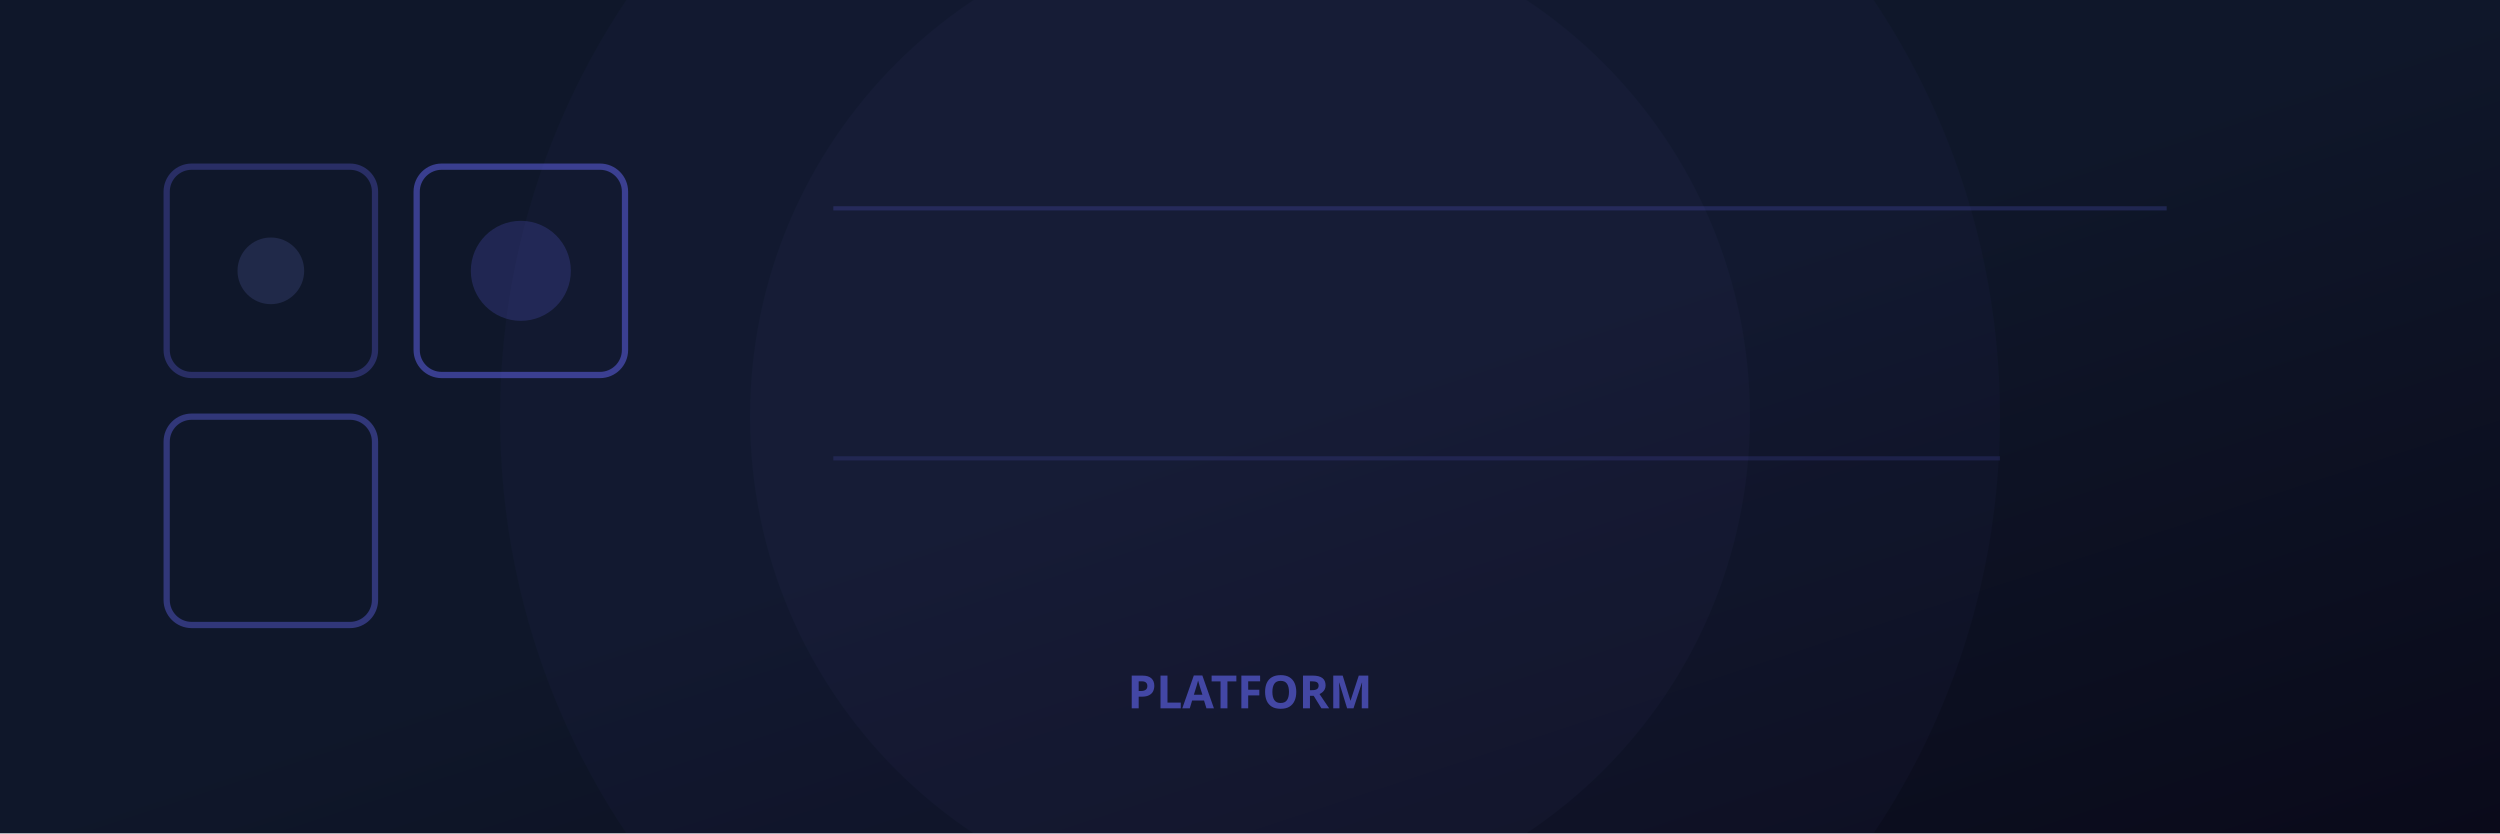
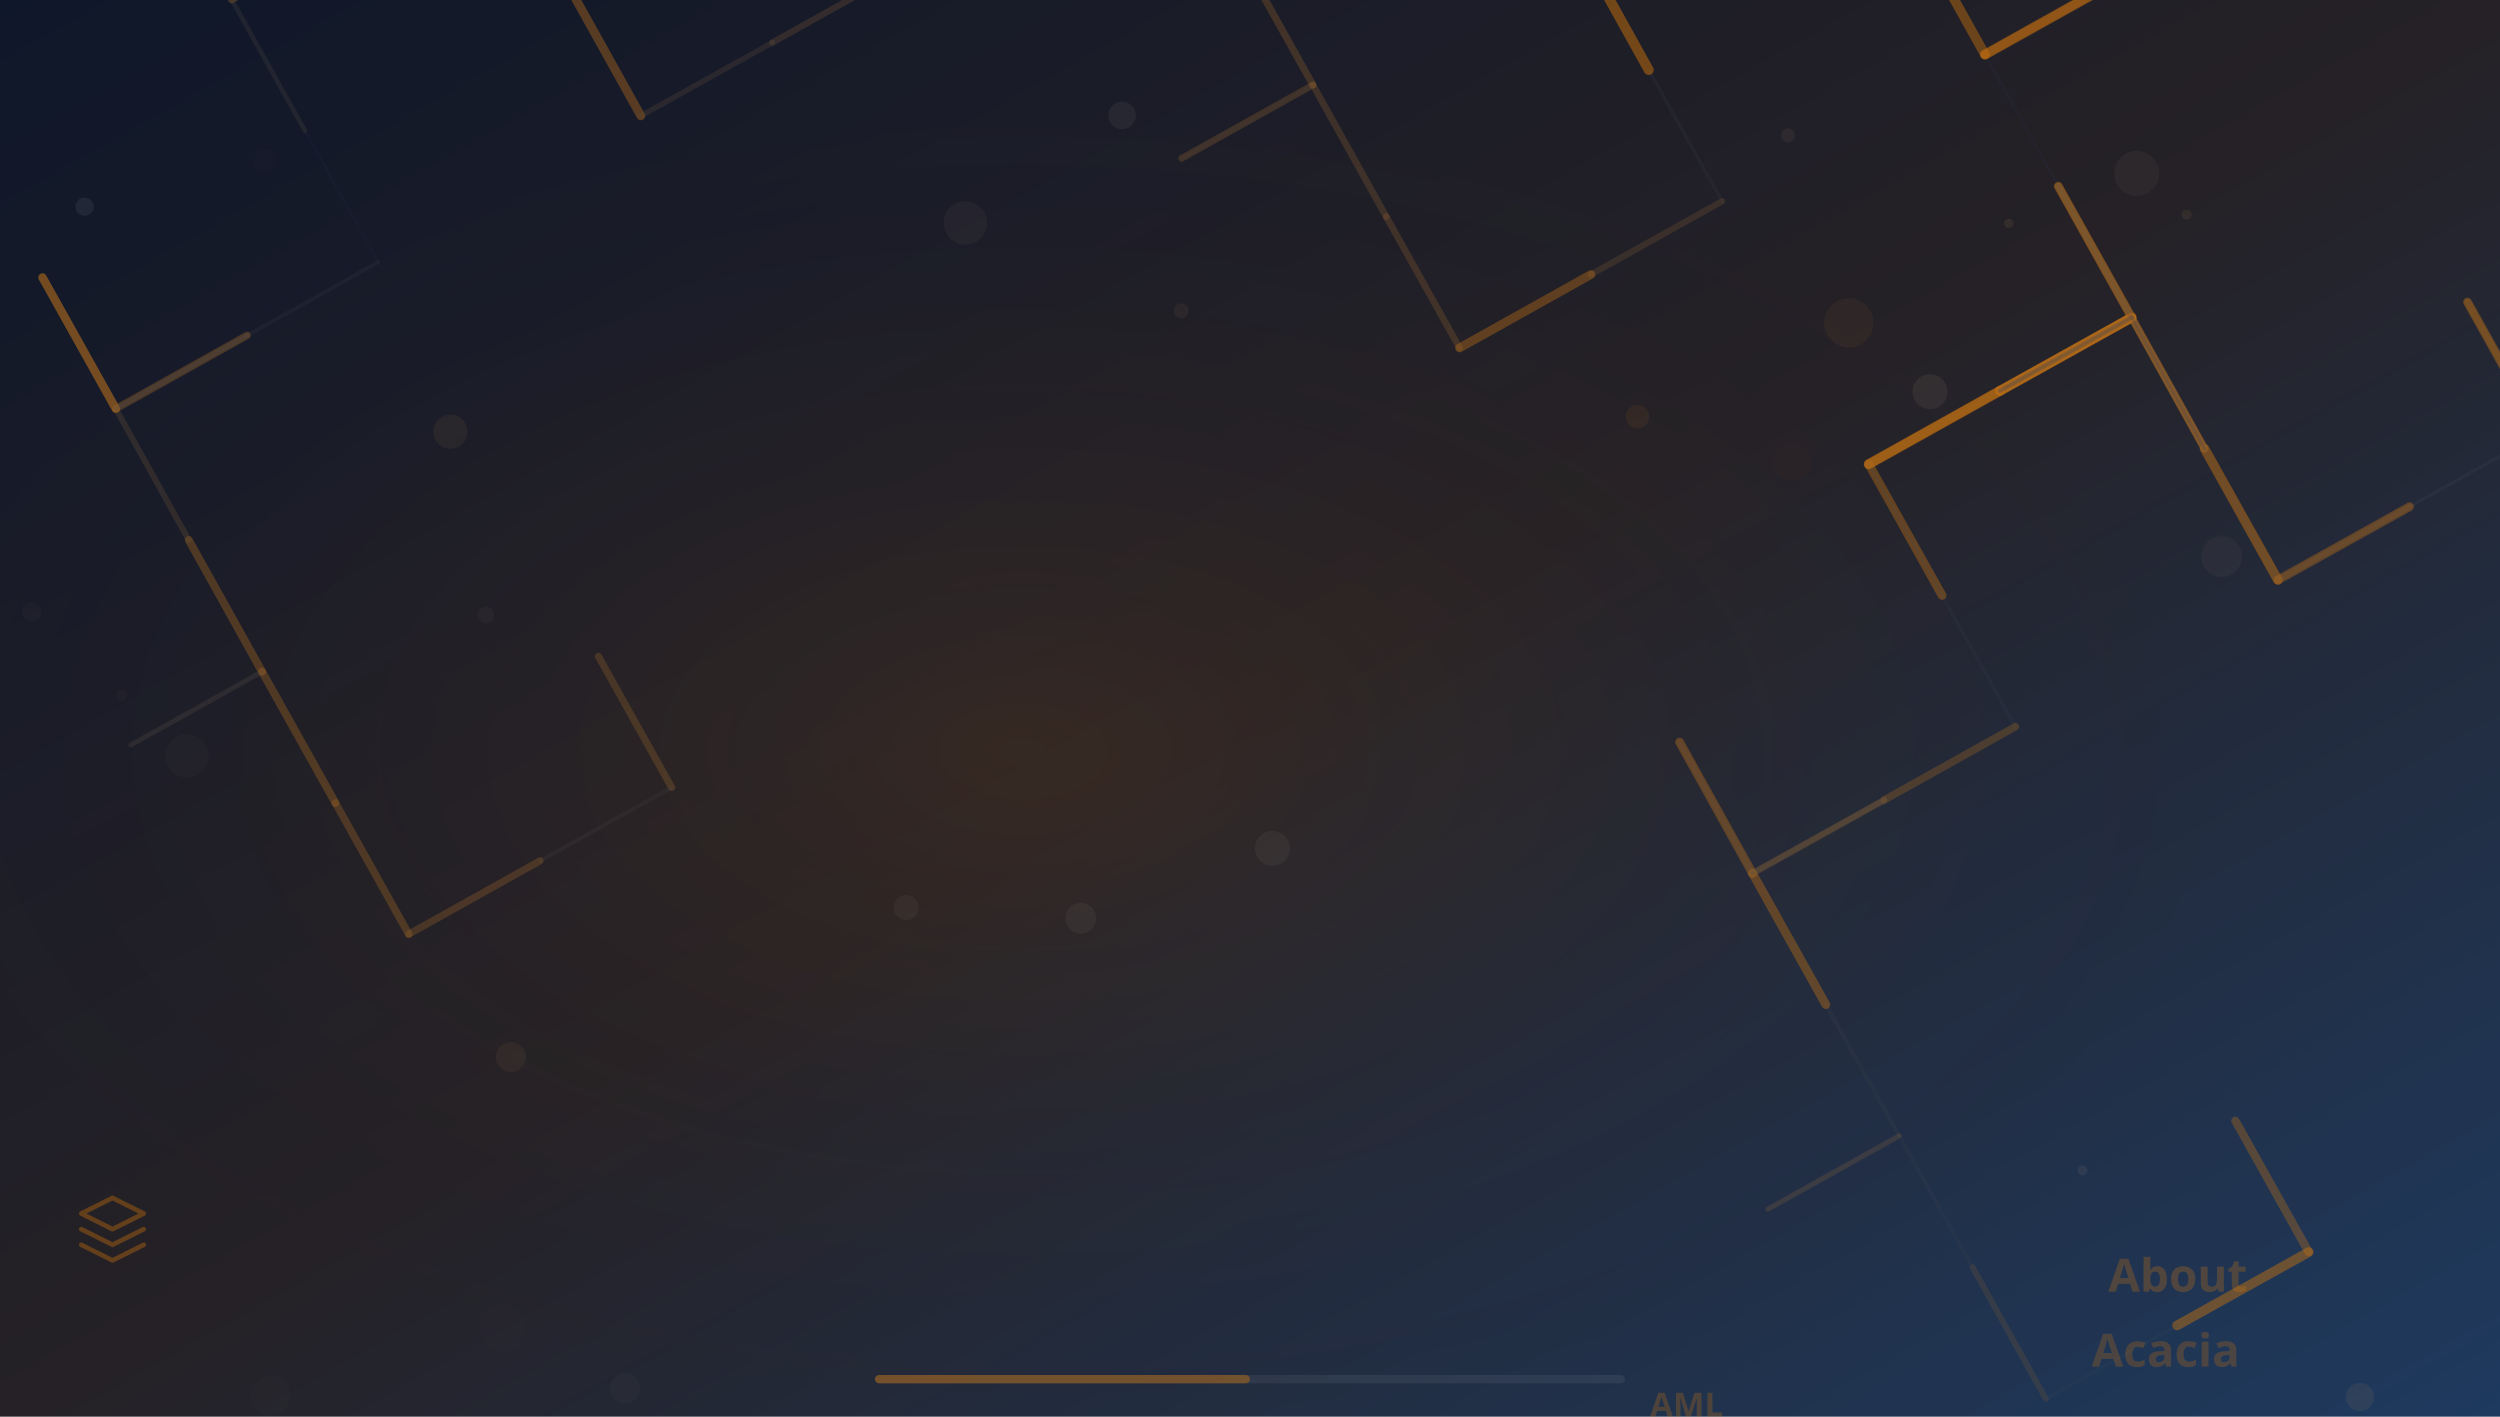
- <svg xmlns="http://www.w3.org/2000/svg" width="600" height="200" viewBox="0 0 600 200">
+ <svg xmlns="http://www.w3.org/2000/svg" width="600" height="340" viewBox="0 0 600 340">
  <defs>
-     <linearGradient id="kb-platform" x1="0" y1="0" x2="1" y2="1">
+     <linearGradient id="bg-567b57f6" x1="0" y1="0" x2="1" y2="1">
      <stop offset="0" stop-color="#0f172a" />
-       <stop offset="0.5" stop-color="#0f172a" />
-       <stop offset="1" stop-color="#0a0a1a" />
+       <stop offset="0.5" stop-color="#252126" />
+       <stop offset="1" stop-color="#1e3a5f" />
    </linearGradient>
+     <radialGradient id="glow-567b57f6" cx="41%" cy="53%">
+       <stop offset="0" stop-color="#d97706" stop-opacity="0.10" />
+       <stop offset="1" stop-color="#0f172a" stop-opacity="0" />
+     </radialGradient>
  </defs>
-   <rect width="600" height="200" fill="url(#kb-platform)" />
-   <circle cx="300" cy="100" r="180" fill="#6366f1" opacity="0.03" />
-   <circle cx="300" cy="100" r="120" fill="#818cf8" opacity="0.03" />
-   <rect x="40" y="40" width="50" height="50" rx="6" fill="none" stroke="#6366f1" stroke-width="1.5" opacity="0.3" />
-   <rect x="100" y="40" width="50" height="50" rx="6" fill="none" stroke="#6366f1" stroke-width="1.5" opacity="0.5" />
-   <rect x="40" y="100" width="50" height="50" rx="6" fill="none" stroke="#6366f1" stroke-width="1.5" opacity="0.4" />
-   <circle cx="125" cy="65" r="12" fill="#6366f1" opacity="0.2" />
-   <circle cx="65" cy="65" r="8" fill="#818cf8" opacity="0.15" />
-   <line x1="200" y1="50" x2="520" y2="50" stroke="#6366f1" stroke-width="1" opacity="0.2" />
-   <line x1="200" y1="110" x2="480" y2="110" stroke="#6366f1" stroke-width="1" opacity="0.15" />
-   <text x="300" y="170" text-anchor="middle" fill="#6366f1" font-family="system-ui,sans-serif" font-size="11" font-weight="600" opacity="0.6">PLATFORM</text>
+   <rect width="600" height="340" fill="url(#bg-567b57f6)" />
+   <rect width="600" height="340" fill="url(#glow-567b57f6)" />
+   <circle cx="65.0" cy="335.0" r="4.8" fill="#ecc79d" opacity="0.01" />
+   <circle cx="430.1" cy="110.7" r="4.6" fill="#da7c10" opacity="0.02" />
+   <circle cx="120.5" cy="318.7" r="5.6" fill="#e5aa66" opacity="0.01" />
+   <circle cx="305.4" cy="203.6" r="4.2" fill="#f3e6d6" opacity="0.05" />
+   <circle cx="512.8" cy="41.6" r="5.4" fill="#ecc9a0" opacity="0.04" />
+   <circle cx="429.1" cy="32.5" r="1.7" fill="#eed3b2" opacity="0.06" />
+   <circle cx="524.8" cy="51.5" r="1.2" fill="#e2a053" opacity="0.08" />
+   <circle cx="217.5" cy="217.8" r="3.0" fill="#f5f0ea" opacity="0.04" />
+   <circle cx="29.2" cy="166.8" r="1.3" fill="#e4a862" opacity="0.03" />
+   <circle cx="499.8" cy="280.9" r="1.2" fill="#ebc498" opacity="0.07" />
+   <circle cx="20.3" cy="49.6" r="2.2" fill="#f7f8f8" opacity="0.06" />
+   <circle cx="283.5" cy="74.6" r="1.8" fill="#e4a761" opacity="0.06" />
+   <circle cx="463.2" cy="94.0" r="4.2" fill="#edcea9" opacity="0.07" />
+   <circle cx="7.6" cy="146.8" r="2.3" fill="#eabf8d" opacity="0.03" />
+   <circle cx="393.0" cy="100.0" r="2.8" fill="#da7f15" opacity="0.08" />
+   <circle cx="269.3" cy="27.7" r="3.3" fill="#f2e4d3" opacity="0.06" />
+   <line x1="143.6" y1="157.5" x2="161.2" y2="189.0" stroke="#8c5d2a" stroke-width="1.7" opacity="0.34" stroke-linecap="round" />
+   <line x1="129.6" y1="206.6" x2="161.2" y2="189.0" stroke="#47474b" stroke-width="0.9" opacity="0.19" stroke-linecap="round" />
+   <line x1="80.5" y1="192.7" x2="98.1" y2="224.2" stroke="#9b6223" stroke-width="1.8" opacity="0.37" stroke-linecap="round" />
+   <line x1="129.6" y1="206.6" x2="98.1" y2="224.2" stroke="#915f28" stroke-width="1.7" opacity="0.35" stroke-linecap="round" />
+   <line x1="45.3" y1="129.6" x2="62.9" y2="161.2" stroke="#a3651f" stroke-width="1.9" opacity="0.39" stroke-linecap="round" />
+   <line x1="31.4" y1="178.8" x2="62.9" y2="161.2" stroke="#5f4f3f" stroke-width="1.2" opacity="0.24" stroke-linecap="round" />
+   <line x1="80.5" y1="192.7" x2="62.9" y2="161.2" stroke="#a06420" stroke-width="1.9" opacity="0.38" stroke-linecap="round" />
+   <line x1="31.4" y1="178.8" x2="62.9" y2="161.2" stroke="#293d59" stroke-width="0.6" opacity="0.12" stroke-linecap="round" />
+   <line x1="73.2" y1="31.4" x2="90.8" y2="62.9" stroke="#203a5d" stroke-width="0.5" opacity="0.11" stroke-linecap="round" />
+   <line x1="59.3" y1="80.5" x2="90.8" y2="62.9" stroke="#41454e" stroke-width="0.9" opacity="0.17" stroke-linecap="round" />
+   <line x1="10.2" y1="66.6" x2="27.8" y2="98.1" stroke="#a9671c" stroke-width="2.0" opacity="0.40" stroke-linecap="round" />
+   <line x1="59.3" y1="80.5" x2="27.8" y2="98.1" stroke="#986124" stroke-width="1.8" opacity="0.36" stroke-linecap="round" />
+   <line x1="45.3" y1="129.6" x2="27.8" y2="98.1" stroke="#715537" stroke-width="1.4" opacity="0.28" stroke-linecap="round" />
+   <line x1="59.3" y1="80.5" x2="27.8" y2="98.1" stroke="#67513c" stroke-width="1.3" opacity="0.26" stroke-linecap="round" />
+   <line x1="10.2" y1="66.6" x2="27.8" y2="98.1" stroke="#aa671c" stroke-width="2.0" opacity="0.40" stroke-linecap="round" />
+   <line x1="59.3" y1="80.5" x2="27.8" y2="98.1" stroke="#44464c" stroke-width="0.9" opacity="0.18" stroke-linecap="round" />
+   <line x1="199.3" y1="-38.9" x2="216.9" y2="-7.4" stroke="#514a46" stroke-width="1.1" opacity="0.21" stroke-linecap="round" />
+   <line x1="185.4" y1="10.2" x2="216.9" y2="-7.4" stroke="#7a5833" stroke-width="1.5" opacity="0.30" stroke-linecap="round" />
+   <line x1="136.2" y1="-3.8" x2="153.8" y2="27.8" stroke="#b36a18" stroke-width="2.1" opacity="0.42" stroke-linecap="round" />
+   <line x1="185.4" y1="10.2" x2="153.8" y2="27.8" stroke="#64503d" stroke-width="1.3" opacity="0.25" stroke-linecap="round" />
+   <line x1="101.1" y1="-66.8" x2="118.7" y2="-35.3" stroke="#ad681a" stroke-width="2.0" opacity="0.41" stroke-linecap="round" />
+   <line x1="87.1" y1="-17.7" x2="118.7" y2="-35.3" stroke="#ce730b" stroke-width="2.4" opacity="0.48" stroke-linecap="round" />
+   <line x1="136.2" y1="-3.8" x2="118.7" y2="-35.3" stroke="#43464d" stroke-width="0.9" opacity="0.18" stroke-linecap="round" />
+   <line x1="87.1" y1="-17.7" x2="118.7" y2="-35.3" stroke="#63503e" stroke-width="1.2" opacity="0.25" stroke-linecap="round" />
+   <line x1="73.2" y1="31.4" x2="55.6" y2="-0.1" stroke="#574c43" stroke-width="1.1" opacity="0.22" stroke-linecap="round" />
+   <line x1="87.1" y1="-17.7" x2="55.6" y2="-0.1" stroke="#946026" stroke-width="1.8" opacity="0.35" stroke-linecap="round" />
+   <line x1="136.2" y1="-3.8" x2="118.7" y2="-35.3" stroke="#ab681b" stroke-width="2.0" opacity="0.40" stroke-linecap="round" />
+   <line x1="87.1" y1="-17.7" x2="118.7" y2="-35.3" stroke="#d77606" stroke-width="2.5" opacity="0.50" stroke-linecap="round" />
+   <line x1="101.1" y1="-66.8" x2="118.7" y2="-35.3" stroke="#8a5d2b" stroke-width="1.7" opacity="0.33" stroke-linecap="round" />
+   <line x1="87.1" y1="-17.7" x2="118.7" y2="-35.3" stroke="#c6710e" stroke-width="2.3" opacity="0.46" stroke-linecap="round" />
+   <line x1="136.2" y1="-3.8" x2="118.7" y2="-35.3" stroke="#203a5d" stroke-width="0.5" opacity="0.10" stroke-linecap="round" />
+   <line x1="87.1" y1="-17.7" x2="118.7" y2="-35.3" stroke="#324055" stroke-width="0.7" opacity="0.14" stroke-linecap="round" />
+   <line x1="395.7" y1="16.8" x2="413.3" y2="48.3" stroke="#3a4351" stroke-width="0.8" opacity="0.16" stroke-linecap="round" />
+   <line x1="381.8" y1="65.9" x2="413.3" y2="48.3" stroke="#785733" stroke-width="1.5" opacity="0.29" stroke-linecap="round" />
+   <line x1="332.7" y1="52.0" x2="350.3" y2="83.5" stroke="#865b2d" stroke-width="1.6" opacity="0.32" stroke-linecap="round" />
+   <line x1="381.8" y1="65.9" x2="350.3" y2="83.5" stroke="#b46b17" stroke-width="2.1" opacity="0.42" stroke-linecap="round" />
+   <line x1="297.5" y1="-11.1" x2="315.1" y2="20.4" stroke="#8d5e2a" stroke-width="1.7" opacity="0.34" stroke-linecap="round" />
+   <line x1="283.6" y1="38.0" x2="315.1" y2="20.4" stroke="#2c3e58" stroke-width="0.7" opacity="0.13" stroke-linecap="round" />
+   <line x1="332.7" y1="52.0" x2="315.1" y2="20.4" stroke="#835b2e" stroke-width="1.6" opacity="0.32" stroke-linecap="round" />
+   <line x1="283.6" y1="38.0" x2="315.1" y2="20.4" stroke="#885c2c" stroke-width="1.6" opacity="0.33" stroke-linecap="round" />
+   <line x1="325.4" y1="-109.3" x2="343.0" y2="-77.8" stroke="#67513c" stroke-width="1.3" opacity="0.26" stroke-linecap="round" />
+   <line x1="311.4" y1="-60.2" x2="343.0" y2="-77.8" stroke="#875c2c" stroke-width="1.6" opacity="0.32" stroke-linecap="round" />
+   <line x1="262.3" y1="-74.1" x2="279.9" y2="-42.6" stroke="#524b46" stroke-width="1.1" opacity="0.21" stroke-linecap="round" />
+   <line x1="311.4" y1="-60.2" x2="279.9" y2="-42.6" stroke="#996224" stroke-width="1.8" opacity="0.36" stroke-linecap="round" />
+   <line x1="297.5" y1="-11.1" x2="279.9" y2="-42.6" stroke="#9d6322" stroke-width="1.9" opacity="0.37" stroke-linecap="round" />
+   <line x1="311.4" y1="-60.2" x2="279.9" y2="-42.6" stroke="#a9671c" stroke-width="2.0" opacity="0.40" stroke-linecap="round" />
+   <line x1="262.3" y1="-74.1" x2="279.9" y2="-42.6" stroke="#364253" stroke-width="0.8" opacity="0.15" stroke-linecap="round" />
+   <line x1="311.4" y1="-60.2" x2="279.9" y2="-42.6" stroke="#40454e" stroke-width="0.9" opacity="0.17" stroke-linecap="round" />
+   <line x1="199.3" y1="-38.9" x2="181.7" y2="-70.5" stroke="#243c5c" stroke-width="0.6" opacity="0.11" stroke-linecap="round" />
+   <line x1="213.2" y1="-88.1" x2="181.7" y2="-70.5" stroke="#65513c" stroke-width="1.3" opacity="0.25" stroke-linecap="round" />
+   <line x1="262.3" y1="-74.1" x2="244.7" y2="-105.6" stroke="#b26a18" stroke-width="2.1" opacity="0.42" stroke-linecap="round" />
+   <line x1="213.2" y1="-88.1" x2="244.7" y2="-105.6" stroke="#725536" stroke-width="1.4" opacity="0.28" stroke-linecap="round" />
+   <line x1="297.5" y1="-11.1" x2="279.9" y2="-42.6" stroke="#6a533a" stroke-width="1.3" opacity="0.26" stroke-linecap="round" />
+   <line x1="311.4" y1="-60.2" x2="279.9" y2="-42.6" stroke="#2e3f57" stroke-width="0.7" opacity="0.13" stroke-linecap="round" />
+   <line x1="262.3" y1="-74.1" x2="279.9" y2="-42.6" stroke="#ae691a" stroke-width="2.0" opacity="0.41" stroke-linecap="round" />
+   <line x1="311.4" y1="-60.2" x2="279.9" y2="-42.6" stroke="#a8671d" stroke-width="2.0" opacity="0.40" stroke-linecap="round" />
+   <line x1="325.4" y1="-109.3" x2="343.0" y2="-77.8" stroke="#c26f10" stroke-width="2.3" opacity="0.45" stroke-linecap="round" />
+   <line x1="311.4" y1="-60.2" x2="343.0" y2="-77.8" stroke="#af6919" stroke-width="2.1" opacity="0.41" stroke-linecap="round" />
+   <line x1="262.3" y1="-74.1" x2="279.9" y2="-42.6" stroke="#64513d" stroke-width="1.3" opacity="0.25" stroke-linecap="round" />
+   <line x1="311.4" y1="-60.2" x2="279.9" y2="-42.6" stroke="#504a47" stroke-width="1.0" opacity="0.21" stroke-linecap="round" />
+   <line x1="297.5" y1="-11.1" x2="279.9" y2="-42.6" stroke="#b16a18" stroke-width="2.1" opacity="0.42" stroke-linecap="round" />
+   <line x1="311.4" y1="-60.2" x2="279.9" y2="-42.6" stroke="#2f3f56" stroke-width="0.7" opacity="0.14" stroke-linecap="round" />
+   <line x1="262.3" y1="-74.1" x2="279.9" y2="-42.6" stroke="#d37508" stroke-width="2.4" opacity="0.49" stroke-linecap="round" />
+   <line x1="311.4" y1="-60.2" x2="279.9" y2="-42.6" stroke="#bf6e12" stroke-width="2.2" opacity="0.45" stroke-linecap="round" />
+   <line x1="536.5" y1="269.0" x2="554.1" y2="300.5" stroke="#aa671c" stroke-width="2.0" opacity="0.40" stroke-linecap="round" />
+   <line x1="522.5" y1="318.1" x2="554.1" y2="300.5" stroke="#c7710e" stroke-width="2.3" opacity="0.46" stroke-linecap="round" />
+   <line x1="473.4" y1="304.1" x2="491.0" y2="335.7" stroke="#6f5437" stroke-width="1.4" opacity="0.28" stroke-linecap="round" />
+   <line x1="522.5" y1="318.1" x2="491.0" y2="335.7" stroke="#3b4350" stroke-width="0.8" opacity="0.16" stroke-linecap="round" />
+   <line x1="438.2" y1="241.1" x2="455.8" y2="272.6" stroke="#42454d" stroke-width="0.9" opacity="0.18" stroke-linecap="round" />
+   <line x1="424.3" y1="290.2" x2="455.8" y2="272.6" stroke="#4c4949" stroke-width="1.0" opacity="0.20" stroke-linecap="round" />
+   <line x1="473.4" y1="304.1" x2="455.8" y2="272.6" stroke="#3f444e" stroke-width="0.9" opacity="0.17" stroke-linecap="round" />
+   <line x1="424.3" y1="290.2" x2="455.8" y2="272.6" stroke="#6b533a" stroke-width="1.3" opacity="0.27" stroke-linecap="round" />
+   <line x1="466.1" y1="142.9" x2="483.7" y2="174.4" stroke="#354153" stroke-width="0.8" opacity="0.15" stroke-linecap="round" />
+   <line x1="452.2" y1="192.0" x2="483.7" y2="174.4" stroke="#966125" stroke-width="1.8" opacity="0.36" stroke-linecap="round" />
+   <line x1="403.1" y1="178.1" x2="420.6" y2="209.6" stroke="#b26a18" stroke-width="2.1" opacity="0.42" stroke-linecap="round" />
+   <line x1="452.2" y1="192.0" x2="420.6" y2="209.6" stroke="#865c2d" stroke-width="1.6" opacity="0.32" stroke-linecap="round" />
+   <line x1="438.2" y1="241.1" x2="420.6" y2="209.6" stroke="#b56b16" stroke-width="2.1" opacity="0.43" stroke-linecap="round" />
+   <line x1="452.2" y1="192.0" x2="420.6" y2="209.6" stroke="#6b533a" stroke-width="1.3" opacity="0.27" stroke-linecap="round" />
+   <line x1="403.1" y1="178.1" x2="420.6" y2="209.6" stroke="#6b533a" stroke-width="1.3" opacity="0.27" stroke-linecap="round" />
+   <line x1="452.2" y1="192.0" x2="420.6" y2="209.6" stroke="#604f3f" stroke-width="1.2" opacity="0.24" stroke-linecap="round" />
+   <line x1="592.2" y1="72.5" x2="609.8" y2="104.0" stroke="#885c2c" stroke-width="1.6" opacity="0.33" stroke-linecap="round" />
+   <line x1="578.3" y1="121.6" x2="609.8" y2="104.0" stroke="#364153" stroke-width="0.8" opacity="0.15" stroke-linecap="round" />
+   <line x1="529.1" y1="107.7" x2="546.7" y2="139.2" stroke="#ca720c" stroke-width="2.3" opacity="0.47" stroke-linecap="round" />
+   <line x1="578.3" y1="121.6" x2="546.7" y2="139.2" stroke="#67513c" stroke-width="1.3" opacity="0.26" stroke-linecap="round" />
+   <line x1="494.0" y1="44.7" x2="511.6" y2="76.2" stroke="#b66b16" stroke-width="2.1" opacity="0.43" stroke-linecap="round" />
+   <line x1="480.0" y1="93.8" x2="511.6" y2="76.2" stroke="#b56b17" stroke-width="2.1" opacity="0.42" stroke-linecap="round" />
+   <line x1="529.1" y1="107.7" x2="511.6" y2="76.2" stroke="#825a2e" stroke-width="1.6" opacity="0.32" stroke-linecap="round" />
+   <line x1="480.0" y1="93.8" x2="511.6" y2="76.2" stroke="#cf730a" stroke-width="2.4" opacity="0.48" stroke-linecap="round" />
+   <line x1="466.1" y1="142.9" x2="448.5" y2="111.4" stroke="#3a4351" stroke-width="0.8" opacity="0.16" stroke-linecap="round" />
+   <line x1="480.0" y1="93.8" x2="448.5" y2="111.4" stroke="#d27408" stroke-width="2.4" opacity="0.49" stroke-linecap="round" />
+   <line x1="529.1" y1="107.7" x2="511.6" y2="76.2" stroke="#825a2f" stroke-width="1.6" opacity="0.32" stroke-linecap="round" />
+   <line x1="480.0" y1="93.8" x2="511.6" y2="76.2" stroke="#3c4350" stroke-width="0.8" opacity="0.17" stroke-linecap="round" />
+   <line x1="494.0" y1="44.7" x2="511.6" y2="76.2" stroke="#895d2b" stroke-width="1.7" opacity="0.33" stroke-linecap="round" />
+   <line x1="480.0" y1="93.8" x2="511.6" y2="76.2" stroke="#895c2c" stroke-width="1.6" opacity="0.33" stroke-linecap="round" />
+   <line x1="529.1" y1="107.7" x2="511.6" y2="76.2" stroke="#3a4351" stroke-width="0.8" opacity="0.16" stroke-linecap="round" />
+   <line x1="480.0" y1="93.8" x2="511.6" y2="76.2" stroke="#45464c" stroke-width="0.9" opacity="0.19" stroke-linecap="round" />
+   <line x1="395.7" y1="16.8" x2="378.2" y2="-14.7" stroke="#d17409" stroke-width="2.4" opacity="0.48" stroke-linecap="round" />
+   <line x1="409.7" y1="-32.3" x2="378.2" y2="-14.7" stroke="#5a4d41" stroke-width="1.2" opacity="0.23" stroke-linecap="round" />
+   <line x1="458.8" y1="-18.4" x2="441.2" y2="-49.9" stroke="#2c3e57" stroke-width="0.7" opacity="0.13" stroke-linecap="round" />
+   <line x1="409.7" y1="-32.3" x2="441.2" y2="-49.9" stroke="#a7661d" stroke-width="2.0" opacity="0.40" stroke-linecap="round" />
+   <line x1="494.0" y1="44.7" x2="476.4" y2="13.1" stroke="#273d5a" stroke-width="0.6" opacity="0.12" stroke-linecap="round" />
+   <line x1="507.9" y1="-4.5" x2="476.4" y2="13.1" stroke="#ad681a" stroke-width="2.0" opacity="0.41" stroke-linecap="round" />
+   <line x1="458.8" y1="-18.4" x2="476.4" y2="13.1" stroke="#c5700f" stroke-width="2.3" opacity="0.46" stroke-linecap="round" />
+   <line x1="507.9" y1="-4.5" x2="476.4" y2="13.1" stroke="#cd730b" stroke-width="2.4" opacity="0.48" stroke-linecap="round" />
+   <line x1="466.1" y1="142.9" x2="448.5" y2="111.4" stroke="#b66b16" stroke-width="2.1" opacity="0.43" stroke-linecap="round" />
+   <line x1="480.0" y1="93.8" x2="448.5" y2="111.4" stroke="#9d6322" stroke-width="1.9" opacity="0.37" stroke-linecap="round" />
+   <line x1="529.1" y1="107.7" x2="511.6" y2="76.2" stroke="#8e5e29" stroke-width="1.7" opacity="0.34" stroke-linecap="round" />
+   <line x1="480.0" y1="93.8" x2="511.6" y2="76.2" stroke="#344154" stroke-width="0.7" opacity="0.15" stroke-linecap="round" />
+   <line x1="494.0" y1="44.7" x2="511.6" y2="76.2" stroke="#9e6321" stroke-width="1.9" opacity="0.37" stroke-linecap="round" />
+   <line x1="480.0" y1="93.8" x2="511.6" y2="76.2" stroke="#ba6d14" stroke-width="2.2" opacity="0.44" stroke-linecap="round" />
+   <line x1="529.1" y1="107.7" x2="511.6" y2="76.2" stroke="#6a523a" stroke-width="1.3" opacity="0.26" stroke-linecap="round" />
+   <line x1="480.0" y1="93.8" x2="511.6" y2="76.2" stroke="#845b2e" stroke-width="1.6" opacity="0.32" stroke-linecap="round" />
+   <line x1="592.2" y1="72.5" x2="609.8" y2="104.0" stroke="#b86c15" stroke-width="2.1" opacity="0.43" stroke-linecap="round" />
+   <line x1="578.3" y1="121.6" x2="609.8" y2="104.0" stroke="#324055" stroke-width="0.7" opacity="0.14" stroke-linecap="round" />
+   <line x1="529.1" y1="107.7" x2="546.7" y2="139.2" stroke="#6c5339" stroke-width="1.3" opacity="0.27" stroke-linecap="round" />
+   <line x1="578.3" y1="121.6" x2="546.7" y2="139.2" stroke="#b26a18" stroke-width="2.1" opacity="0.42" stroke-linecap="round" />
+   <line x1="494.0" y1="44.7" x2="511.6" y2="76.2" stroke="#755635" stroke-width="1.4" opacity="0.29" stroke-linecap="round" />
+   <line x1="480.0" y1="93.8" x2="511.6" y2="76.2" stroke="#b96c14" stroke-width="2.2" opacity="0.43" stroke-linecap="round" />
+   <line x1="529.1" y1="107.7" x2="511.6" y2="76.2" stroke="#504a46" stroke-width="1.0" opacity="0.21" stroke-linecap="round" />
+   <line x1="480.0" y1="93.8" x2="511.6" y2="76.2" stroke="#65513c" stroke-width="1.3" opacity="0.25" stroke-linecap="round" />
+   <line x1="466.1" y1="142.9" x2="448.5" y2="111.4" stroke="#1f3a5e" stroke-width="0.5" opacity="0.10" stroke-linecap="round" />
+   <line x1="480.0" y1="93.8" x2="448.5" y2="111.4" stroke="#bb6d13" stroke-width="2.2" opacity="0.44" stroke-linecap="round" />
+   <line x1="529.1" y1="107.7" x2="511.6" y2="76.2" stroke="#a4651f" stroke-width="1.9" opacity="0.39" stroke-linecap="round" />
+   <line x1="480.0" y1="93.8" x2="511.6" y2="76.2" stroke="#ad681a" stroke-width="2.0" opacity="0.41" stroke-linecap="round" />
+   <line x1="494.0" y1="44.7" x2="511.6" y2="76.2" stroke="#755635" stroke-width="1.4" opacity="0.29" stroke-linecap="round" />
+   <line x1="480.0" y1="93.8" x2="511.6" y2="76.2" stroke="#314055" stroke-width="0.7" opacity="0.14" stroke-linecap="round" />
+   <line x1="529.1" y1="107.7" x2="511.6" y2="76.2" stroke="#2b3e58" stroke-width="0.6" opacity="0.13" stroke-linecap="round" />
+   <line x1="480.0" y1="93.8" x2="511.6" y2="76.2" stroke="#48474a" stroke-width="1.0" opacity="0.19" stroke-linecap="round" />
+   <circle cx="566.4" cy="335.3" r="3.4" fill="#e3a257" opacity="0.08" />
+   <circle cx="150.0" cy="333.2" r="3.6" fill="#e9ba85" opacity="0.03" />
+   <circle cx="533.2" cy="133.6" r="4.9" fill="#eccaa3" opacity="0.04" />
+   <circle cx="122.6" cy="253.7" r="3.6" fill="#e4a760" opacity="0.06" />
+   <circle cx="63.7" cy="38.5" r="2.7" fill="#e9bc88" opacity="0.01" />
+   <circle cx="44.9" cy="181.4" r="5.2" fill="#f5eee5" opacity="0.02" />
+   <circle cx="482.1" cy="53.6" r="1.1" fill="#eac191" opacity="0.08" />
+   <circle cx="443.7" cy="77.5" r="5.9" fill="#dd8b2b" opacity="0.06" />
+   <circle cx="231.7" cy="53.5" r="5.2" fill="#f3e6d7" opacity="0.04" />
+   <circle cx="259.4" cy="220.4" r="3.7" fill="#f3e8da" opacity="0.05" />
+   <circle cx="108.1" cy="103.6" r="4.1" fill="#e5ac6a" opacity="0.07" />
+   <circle cx="116.6" cy="147.6" r="2.0" fill="#f5eee7" opacity="0.03" />
+   <g transform="translate(18, 286) scale(0.75)" stroke="#d97706" fill="none" stroke-linecap="round" stroke-linejoin="round" stroke-width="1.5" opacity="0.35">
+     <path d="M12 2L2 7l10 5 10-5-10-5zM2 17l10 5 10-5M2 12l10 5 10-5" />
+   </g>
+   <text x="506" y="310" fill="#d97706" font-family="system-ui,sans-serif" font-size="11" font-weight="600" opacity="0.26">About</text>
+   <text x="502" y="328" fill="#d97706" font-family="system-ui,sans-serif" font-size="11" font-weight="600" opacity="0.24">Acacia</text>
+   <rect x="210" y="330" width="180" height="2" rx="1" fill="#f8fafc" opacity="0.06" />
+   <rect x="210" y="330" width="90" height="2" rx="1" fill="#d97706" opacity="0.4" />
+   <text x="396" y="340" fill="#d97706" font-family="system-ui,sans-serif" font-size="8" font-weight="600" opacity="0.25">AML</text>
</svg>
